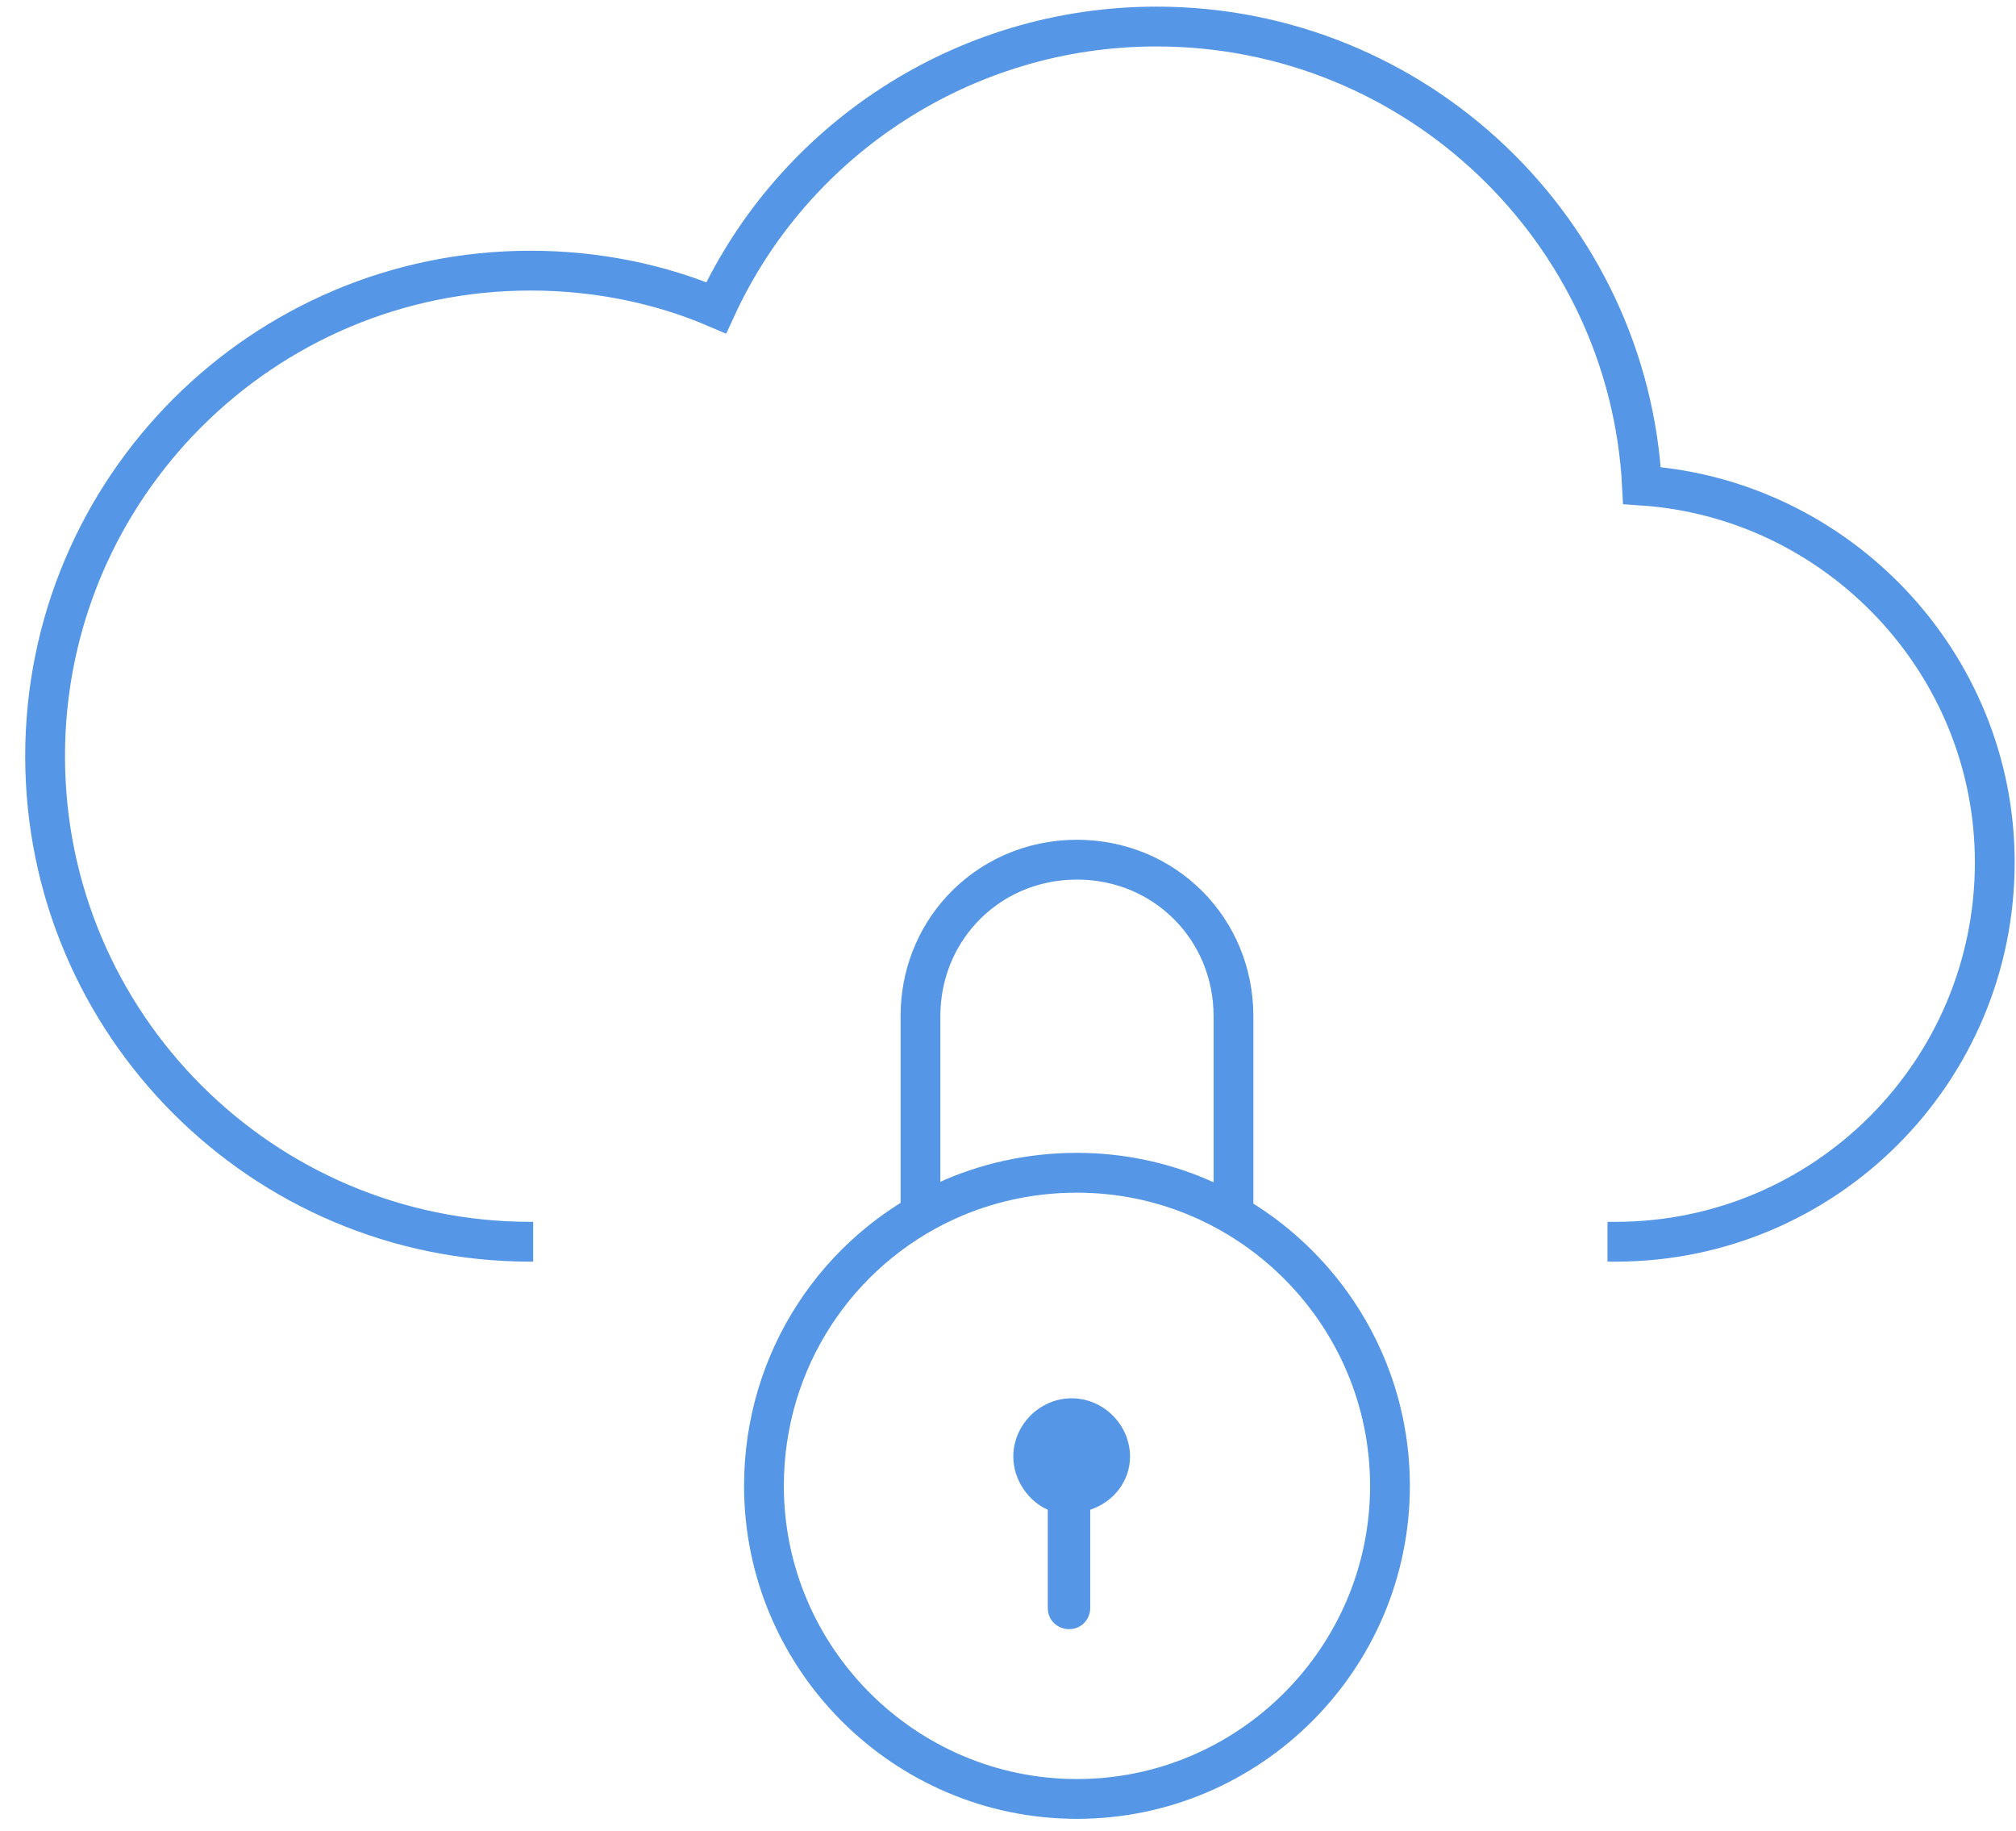
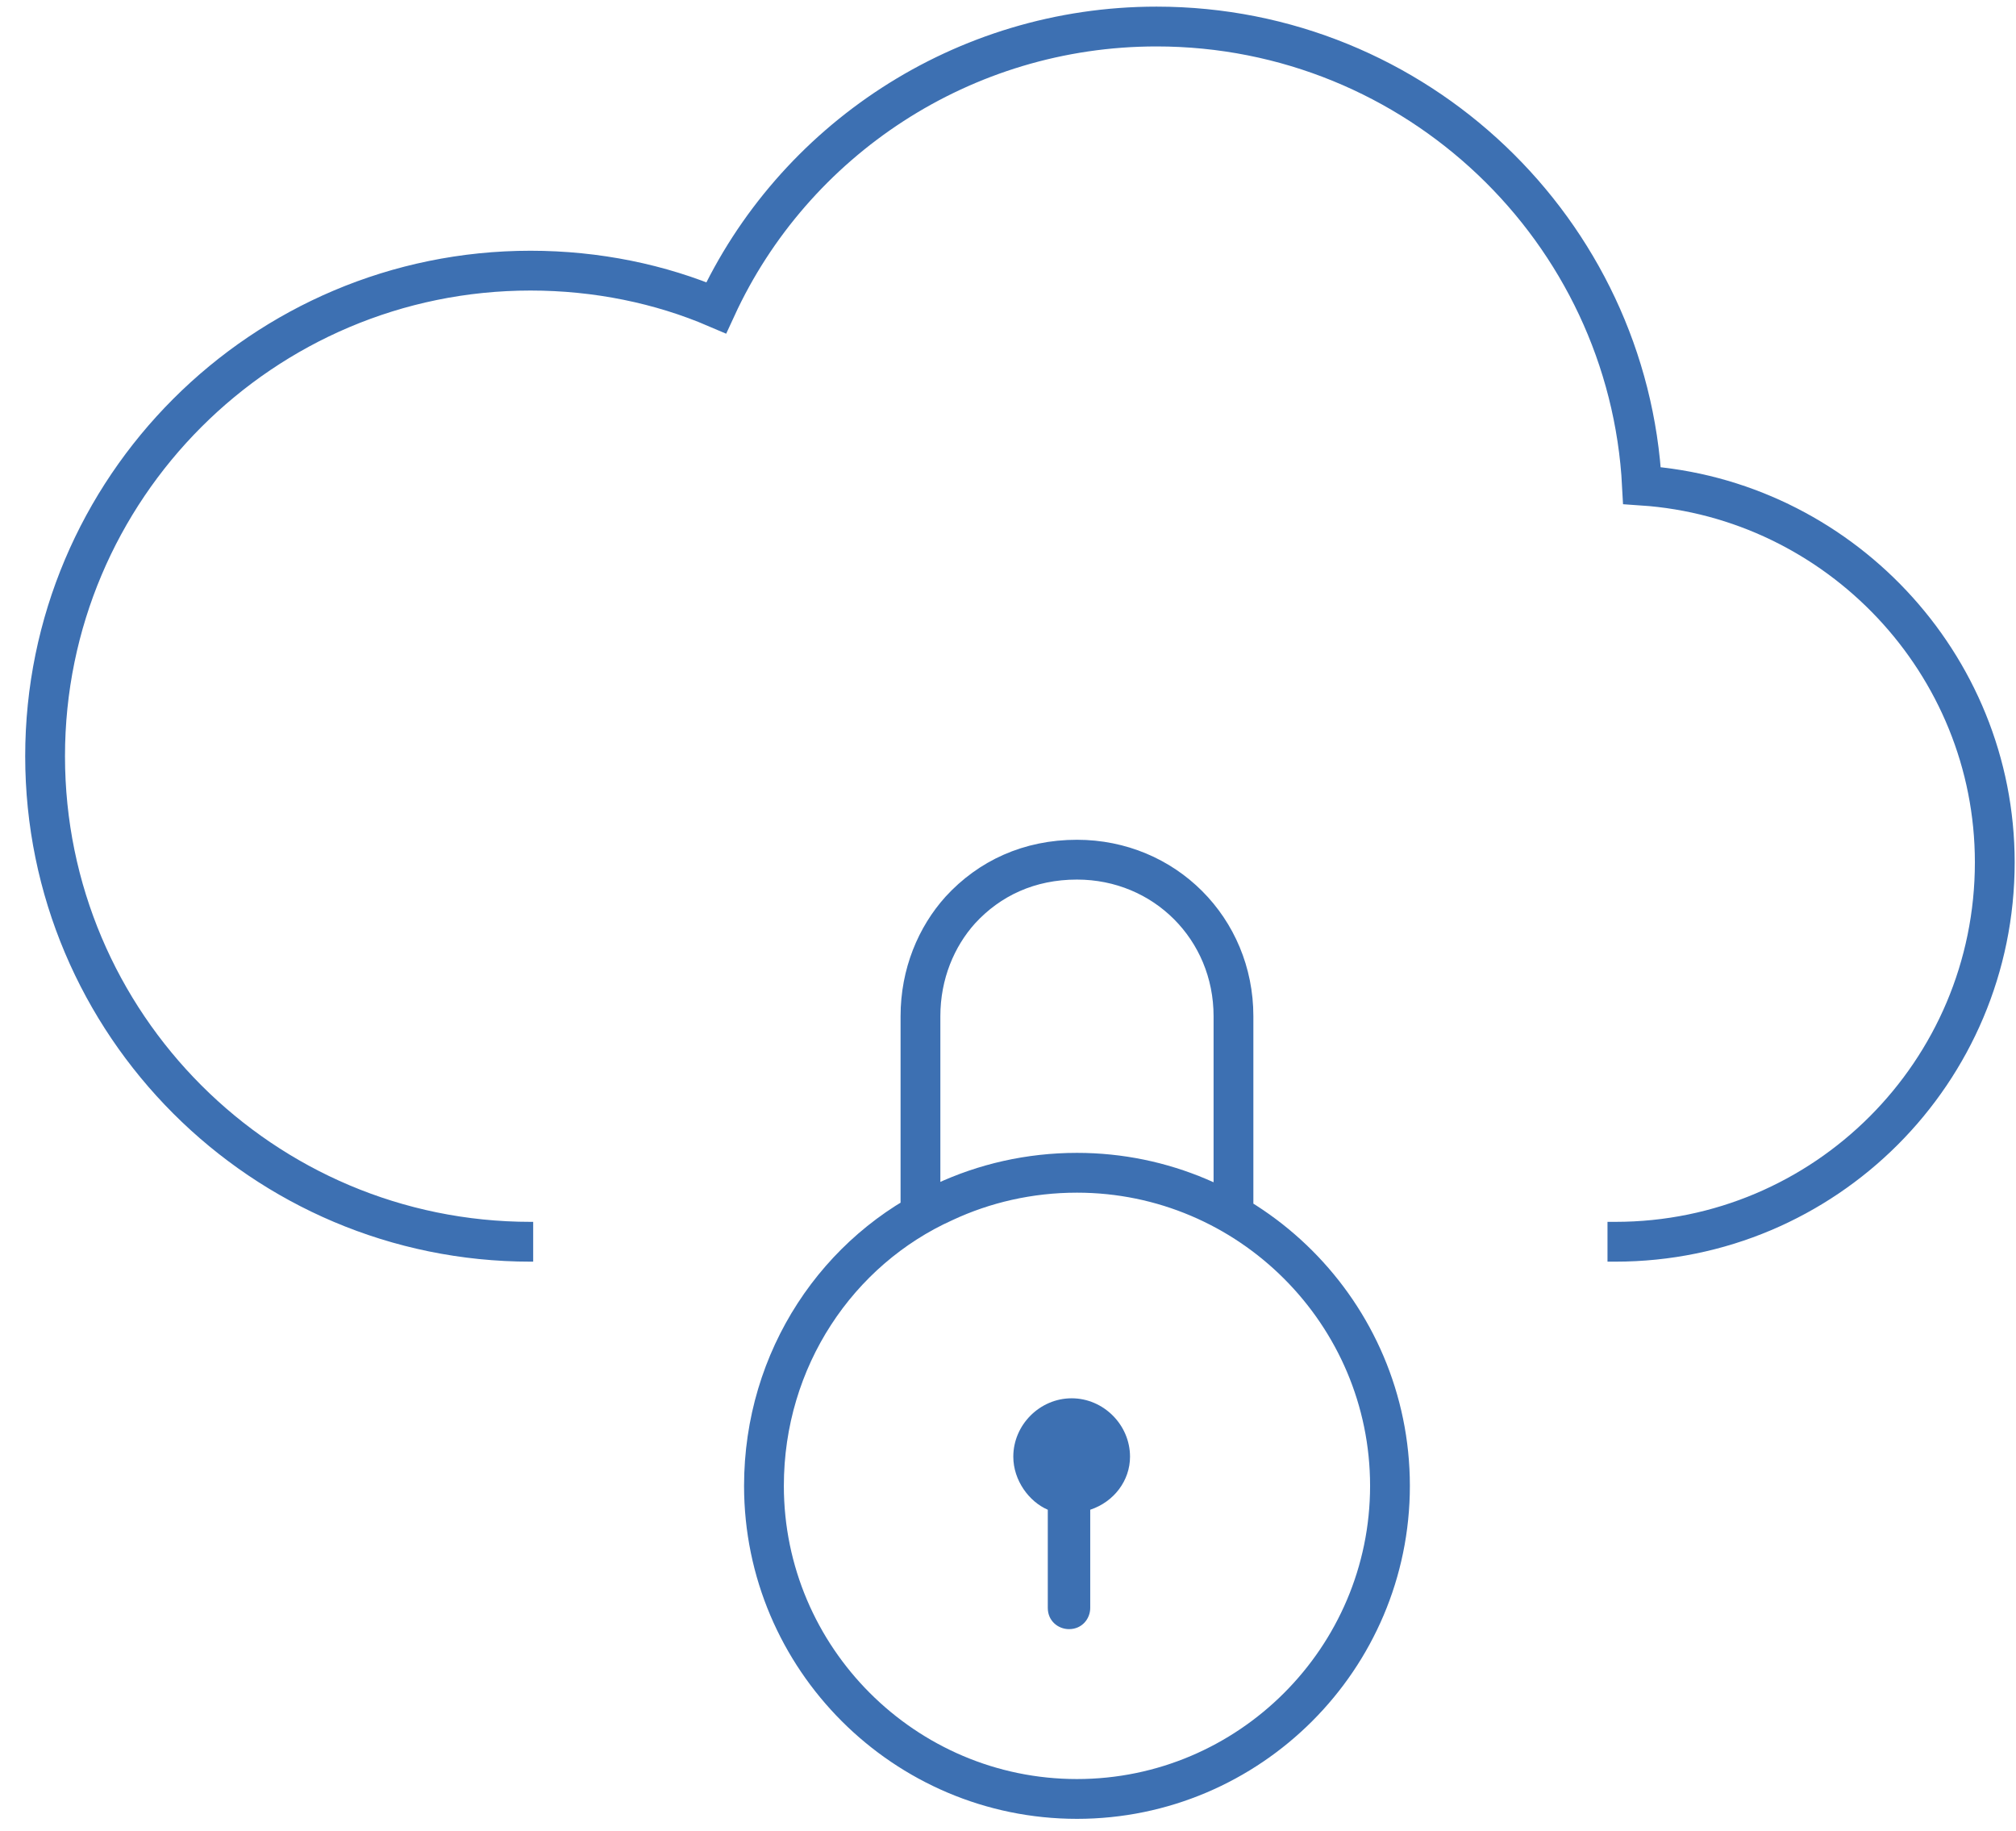
- <svg xmlns="http://www.w3.org/2000/svg" width="76px" height="69px" viewBox="0 0 76 69" version="1.1">
-   <defs />
-   <g id="WeddingCake" stroke="none" stroke-width="1" fill="none" fill-rule="evenodd">
+ <svg xmlns="http://www.w3.org/2000/svg" version="1.1" id="Layer_1" x="0px" y="0px" viewBox="-1401 362 76 69" enable-background="new -1401 362 76 69" xml:space="preserve">
+   <g id="WeddingCake">
    <g id="Documentation-Copy-2" transform="translate(-1138, -737)">
      <g id="icons-19" transform="translate(1139, 738)">
        <g id="Group">
-           <g id="Layer_1">
-             <path d="M59.6,45.8 L59.6,45.8 L59.9,45.8 C67.8,45.8 74.2,39.4 74.2,31.5 C74.2,24 68.3,17.8 60.9,17.3 C60.4,7.7 52.4,0 42.6,0 C35.3,0 28.9,4.3 26,10.6 C23.9,9.7 21.5,9.2 19,9.2 C8.9,9.2 0.7,17.4 0.7,27.5 C0.7,37.6 8.9,45.8 19,45.8 L19.1,45.8" id="Shape" stroke="#5596E6" stroke-width="1.5" />
-             <path d="M33.7,44.8 L33.7,37.3 C33.7,35.743 34.279,34.342 35.237,33.296 C36.309,32.125 37.857,31.4 39.6,31.4 C42.9,31.4 45.5,34 45.5,37.3 L45.5,44.8 M39.6,66.8 C33.1,66.8 27.8,61.5 27.8,55 C27.8,50.25 30.577,46.14 34.649,44.272 C36.148,43.584 37.823,43.2 39.6,43.2 C46.1,43.2 51.4,48.5 51.4,55 C51.4,61.5 46.1,66.8 39.6,66.8 Z" id="Shape" stroke="#5596E6" stroke-width="1.5" />
-             <path d="M41.6,53.9 C41.6,52.7 40.6,51.7 39.4,51.7 C38.2,51.7 37.2,52.7 37.2,53.9 C37.2,54.8 37.8,55.6 38.5,55.9 L38.5,59.6 C38.5,60.1 38.9,60.4 39.3,60.4 C39.8,60.4 40.1,60 40.1,59.6 L40.1,55.9 C41,55.6 41.6,54.8 41.6,53.9" id="Shape" fill="#5596E6" />
+           <g id="Layer_1_1_">
+             <path id="Shape" fill="none" stroke="#3D70B2" stroke-width="1.5" d="M-1341.4,407.8L-1341.4,407.8h0.3       c7.9,0,14.3-6.4,14.3-14.3c0-7.5-5.9-13.7-13.3-14.2c-0.5-9.6-8.5-17.3-18.3-17.3c-7.3,0-13.7,4.3-16.6,10.6       c-2.1-0.9-4.5-1.4-7-1.4c-10.1,0-18.3,8.2-18.3,18.3s8.2,18.3,18.3,18.3h0.1" />
+             <path id="Shape_1_" fill="none" stroke="#3D70B2" stroke-width="1.5" d="M-1367.3,406.8v-7.5c0-1.6,0.6-3,1.5-4       c1.1-1.2,2.6-1.9,4.4-1.9c3.3,0,5.9,2.6,5.9,5.9v7.5 M-1361.4,428.8c-6.5,0-11.8-5.3-11.8-11.8c0-4.8,2.8-8.9,6.8-10.7       c1.5-0.7,3.2-1.1,5-1.1c6.5,0,11.8,5.3,11.8,11.8S-1354.9,428.8-1361.4,428.8z" />
+             <path id="Shape_2_" fill="#3D70B2" d="M-1359.4,415.9c0-1.2-1-2.2-2.2-2.2c-1.2,0-2.2,1-2.2,2.2c0,0.9,0.6,1.7,1.3,2v3.7       c0,0.5,0.4,0.8,0.8,0.8c0.5,0,0.8-0.4,0.8-0.8v-3.7C-1360,417.6-1359.4,416.8-1359.4,415.9" />
          </g>
        </g>
      </g>
    </g>
  </g>
</svg>
